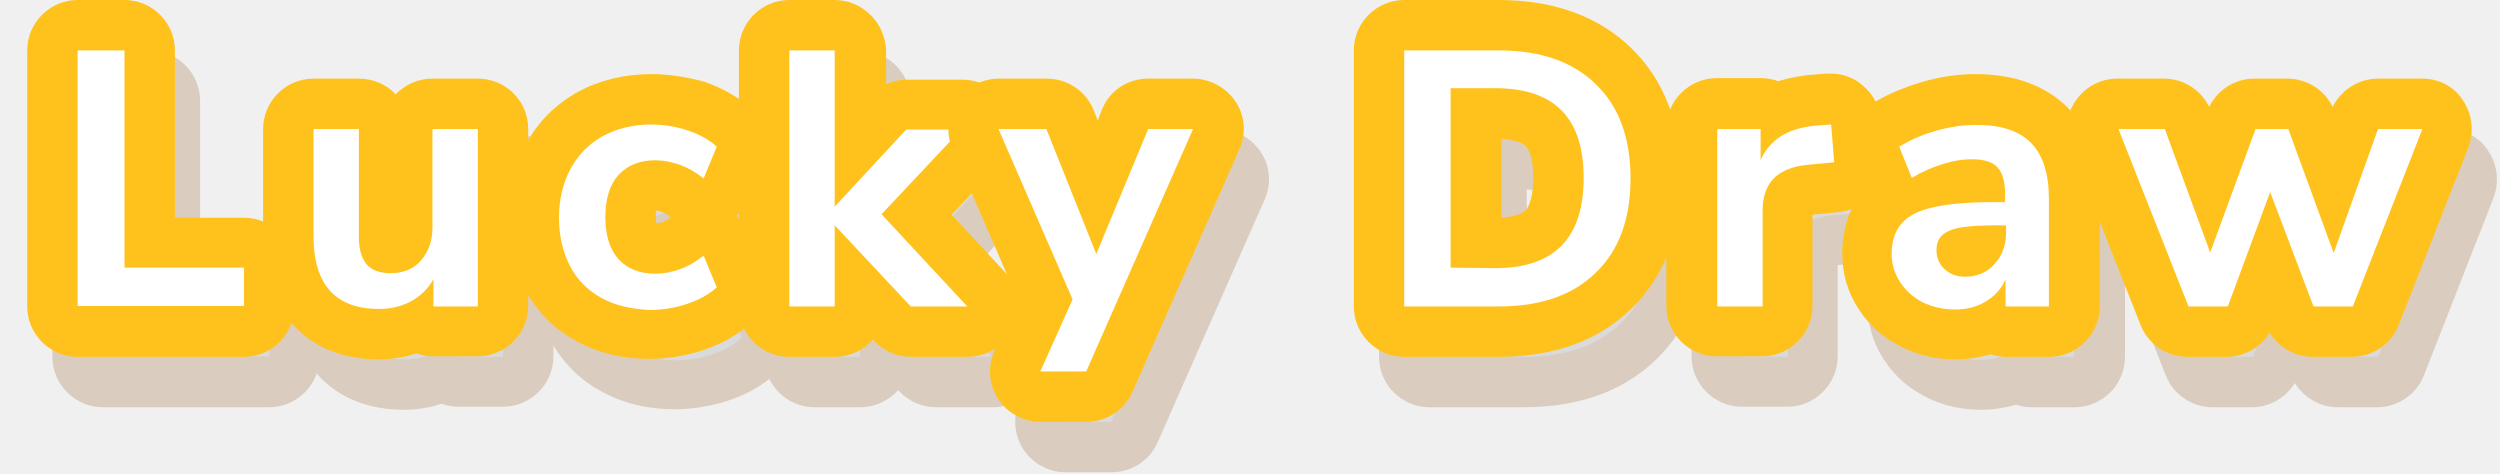
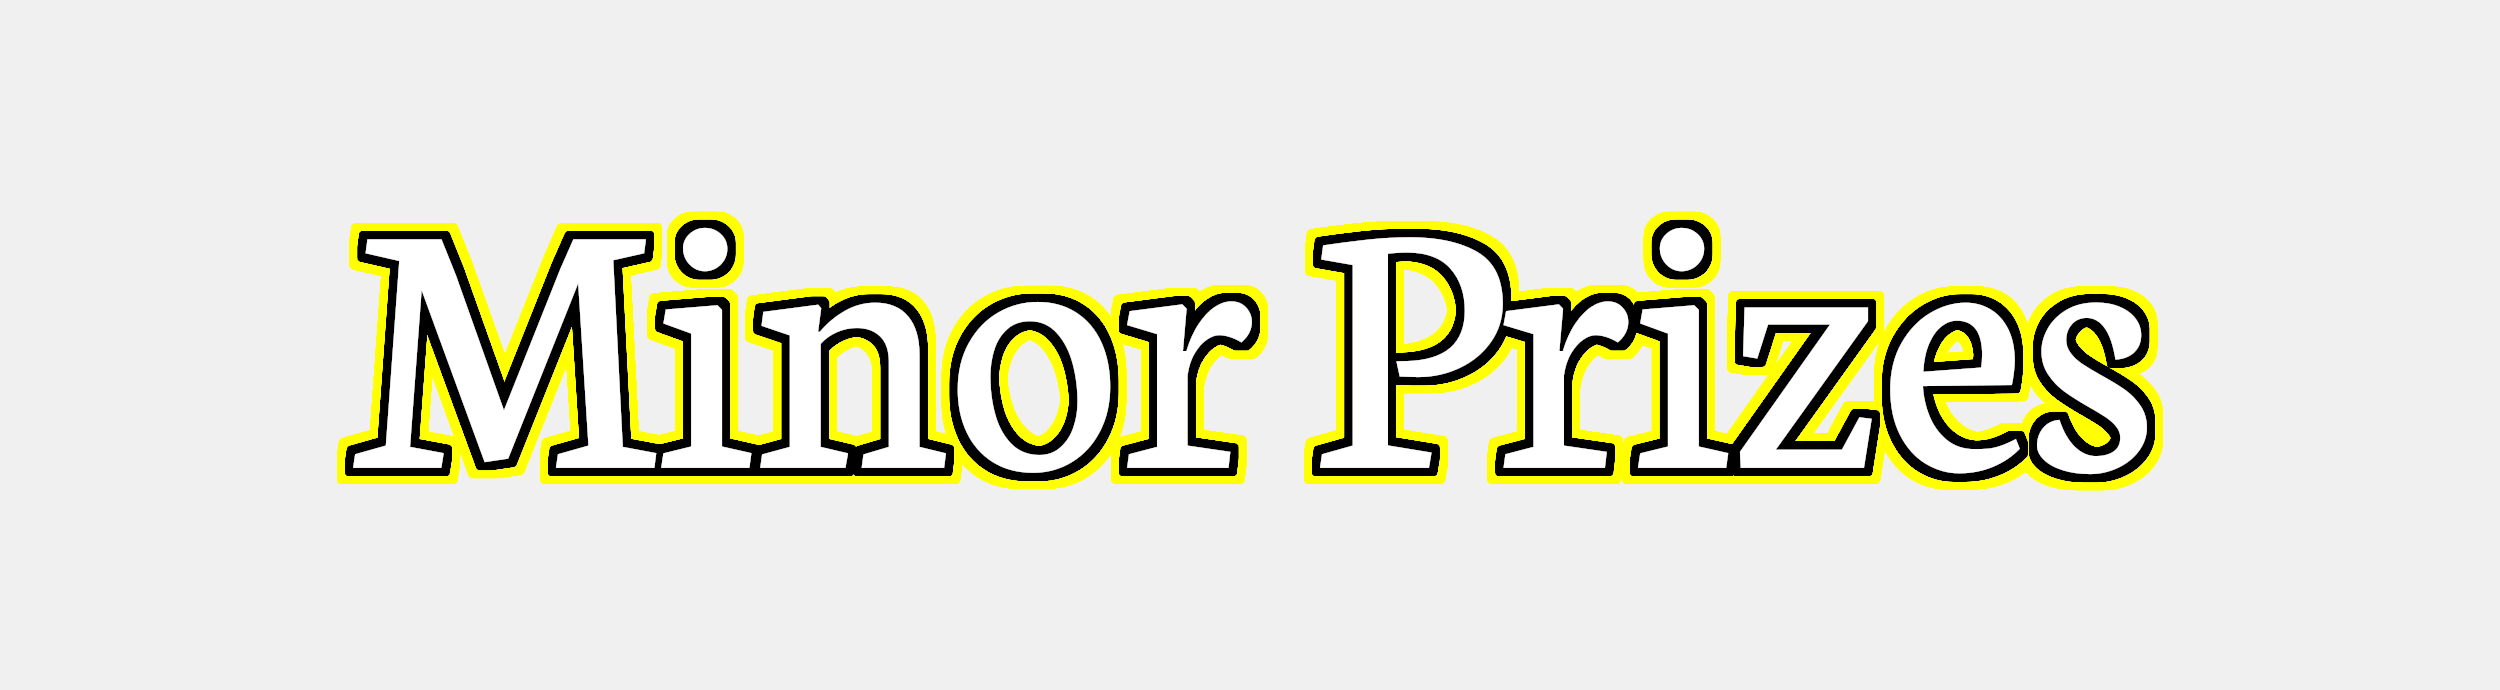
- <svg xmlns="http://www.w3.org/2000/svg" version="1.1" id="Layer_1" x="0px" y="0px" viewBox="0 0 496 94" style="enable-background:new 0 0 496 94;" xml:space="preserve">
-   <style type="text/css">
- 	.st0{opacity:0.2;}
- 	.st1{fill:#804200;}
- 	.st2{fill:#808080;}
- 	.st3{fill:#FFC21C;}
- 	.st4{fill:#FFFFFF;}
- </style>
-   <g id="title_4_">
-     <g class="st0">
-       <path class="st1" d="M29.7,10h-9.3c-5.5,0-10,4.5-10,10v50.8c0,5.5,4.5,10,10,10h33c5.5,0,10-4.5,10-10v-7.6c0-5.5-4.5-10-10-10    H39.7V20C39.7,14.5,35.2,10,29.7,10L29.7,10z" />
-       <path class="st2" d="M20.4,70.8V20h9.3v43.1h23.7v7.6h-33V70.8z" />
-       <path class="st1" d="M99.8,25.6h-9c-2.9,0-5.4,1.2-7.3,3.1c-1.8-1.9-4.4-3.1-7.3-3.1h-9c-5.5,0-10,4.5-10,10v21.2    c0,15.1,8.8,24.5,23,24.5c2.6,0,5.1-0.4,7.4-1.2c1.1,0.4,2.2,0.6,3.4,0.6h8.8c5.5,0,10-4.5,10-10V35.6    C109.8,30,105.3,25.6,99.8,25.6L99.8,25.6z" />
-       <path class="st2" d="M99.8,35.6v35.2H91v-5.4c-1.1,1.9-2.6,3.4-4.5,4.4s-4,1.5-6.3,1.5c-8.6,0-13-4.8-13-14.5V35.6h9v21.3    c0,2.5,0.5,4.3,1.5,5.5s2.6,1.8,4.8,1.8c2.5,0,4.5-0.8,6-2.5s2.3-3.9,2.3-6.6V35.6H99.8z" />
-       <path class="st1" d="M134.2,24.7c-5.3,0-10.2,1.2-14.5,3.5c-4.5,2.5-8,6-10.4,10.5c-2.3,4.3-3.5,9.1-3.5,14.4s1.1,10.1,3.3,14.2    c2.4,4.5,5.8,8,10.3,10.4c4.2,2.3,9,3.5,14.4,3.5c3.6,0,7.2-0.6,10.6-1.7c3.7-1.2,6.9-3,9.5-5.4c3.1-2.8,4.1-7.3,2.5-11.2    l-2.6-6.3c-0.6-1.5-1.6-2.8-2.7-3.8c1.2-1,2.1-2.3,2.8-3.8l2.6-6.3c1.6-3.8,0.6-8.3-2.4-11.1c-2.5-2.3-5.7-4.1-9.4-5.4    C141.3,25.3,137.8,24.7,134.2,24.7L134.2,24.7z M135.2,54.3c0-0.3-0.1-0.7-0.1-1.2c0-0.6,0-1,0.1-1.3c0.4,0,0.8,0.1,1.2,0.3    c0.6,0.2,1.1,0.5,1.7,1c-0.6,0.4-1.1,0.8-1.7,1C136,54.2,135.6,54.2,135.2,54.3L135.2,54.3z" />
-       <path class="st2" d="M124.3,69.1c-2.7-1.5-4.8-3.6-6.2-6.3c-1.4-2.7-2.2-5.9-2.2-9.6c0-3.6,0.8-6.9,2.3-9.7s3.7-5,6.4-6.5    c2.8-1.5,6-2.3,9.6-2.3c2.5,0,4.9,0.4,7.3,1.2c2.4,0.8,4.3,1.9,5.7,3.2l-2.6,6.3c-1.5-1.2-3.1-2.1-4.7-2.7    c-1.7-0.6-3.3-0.9-4.9-0.9c-3.1,0-5.5,1-7.3,2.9c-1.7,1.9-2.6,4.7-2.6,8.4c0,3.6,0.9,6.4,2.6,8.3c1.7,1.9,4.2,2.9,7.3,2.9    c1.6,0,3.3-0.3,4.9-0.9c1.7-0.6,3.2-1.5,4.7-2.7l2.6,6.3c-1.5,1.4-3.5,2.5-5.9,3.3s-4.9,1.2-7.5,1.2    C130.2,71.3,127,70.6,124.3,69.1z" />
-       <path class="st1" d="M170.6,10h-9c-5.5,0-10,4.5-10,10v50.8c0,5.5,4.5,10,10,10h9c3,0,5.7-1.3,7.6-3.4l0.3,0.3    c1.9,2,4.5,3.1,7.3,3.1H197c4,0,7.6-2.4,9.2-6c1.6-3.6,0.9-7.9-1.8-10.8l-10.6-11.4l9.4-10c2.7-2.9,3.5-7.2,1.9-10.8    c-1.6-3.7-5.2-6-9.2-6H185c-1.5,0-2.9,0.3-4.2,0.9V20C180.6,14.5,176.1,10,170.6,10L170.6,10z" />
-       <path class="st2" d="M196.9,70.8h-11.2l-15.1-16.1v16.1h-9V20h9v31l14.2-15.3h10.9l-15.8,16.8L196.9,70.8z" />
-       <path class="st1" d="M241.7,25.6h-8.9c-4.1,0-7.7,2.4-9.2,6.2l-0.8,2.1l-0.8-2c-1.5-3.8-5.2-6.3-9.3-6.3h-9.5    c-3.4,0-6.5,1.7-8.4,4.5c-1.8,2.8-2.2,6.4-0.8,9.5l12.9,29.7l-4.6,10.3c-1.4,3.1-1.1,6.7,0.7,9.5s5,4.6,8.4,4.6h9.1    c4,0,7.6-2.3,9.2-6l21.2-48.1c1.4-3.1,1.1-6.7-0.8-9.5C248.2,27.3,245,25.6,241.7,25.6L241.7,25.6z M241.7,45.6L241.7,45.6    L241.7,45.6L241.7,45.6z" />
-       <path class="st2" d="M232.8,35.6h8.9l-21.2,48.1h-9.1l6.4-14.3l-14.7-33.8h9.5l9.9,24.8L232.8,35.6z" />
-       <path class="st1" d="M302.3,10h-18.7c-5.5,0-10,4.5-10,10v50.8c0,5.5,4.5,10,10,10h18.7c11,0,19.8-3.2,26.3-9.5    c6.6-6.4,9.9-15.1,9.9-25.9s-3.3-19.5-9.9-25.9C322.1,13.2,313.2,10,302.3,10L302.3,10z M302.9,53.2V37.6c2.3,0.1,4.1,0.6,4.8,1.4    c1,1,1.5,3.3,1.5,6.3c0,3.1-0.6,5.4-1.5,6.4C306.9,52.5,305.2,53,302.9,53.2L302.9,53.2z" />
-       <path class="st2" d="M283.6,20h18.7c8.3,0,14.7,2.2,19.3,6.7c4.6,4.4,6.9,10.7,6.9,18.7s-2.3,14.3-6.9,18.7    c-4.6,4.5-11,6.7-19.3,6.7h-18.7V20z M301.7,63.2c11.7,0,17.5-6,17.5-17.9s-5.8-17.8-17.5-17.8h-8.9v35.6L301.7,63.2L301.7,63.2z" />
-       <path class="st1" d="M368.3,24.6c-0.3,0-0.5,0-0.8,0l-2.7,0.2c-2.7,0.2-5,0.7-7,1.3c-1.1-0.4-2.3-0.6-3.6-0.6h-8.6    c-5.5,0-10,4.5-10,10v35.2c0,5.5,4.5,10,10,10h9c5.5,0,10-4.5,10-10V52.6l5.1-0.5c5.4-0.5,9.4-5.3,9-10.7l-0.6-7.6    c-0.2-2.6-1.4-5.1-3.5-6.8C373,25.5,370.7,24.6,368.3,24.6L368.3,24.6z M363.5,52.9L363.5,52.9L363.5,52.9L363.5,52.9z" />
-       <path class="st2" d="M368.9,42.2l-5.3,0.5c-6,0.6-8.9,3.6-8.9,9.1v19h-9V35.6h8.6v6.2c1.8-4.2,5.6-6.5,11.3-6.9l2.7-0.2    L368.9,42.2z" />
-       <path class="st1" d="M394.8,64.9c2.4,0,4.4-0.8,5.9-2.4c1.5-1.6,2.3-3.7,2.3-6.2v-1.5h-1.3c-3.2,0-5.7,0.1-7.5,0.4    c-1.8,0.3-3,0.8-3.8,1.5s-1.2,1.7-1.2,3c0,1.5,0.5,2.8,1.6,3.8S393.2,64.9,394.8,64.9 M396.9,24.7c-3.4,0-7,0.5-10.7,1.6    c-3.7,1.1-6.9,2.5-9.7,4.2c-4.1,2.6-5.7,7.7-3.9,12.2l2.1,5.1c-2,2.4-4.2,6.4-4.2,12.5c0,4,1.1,7.8,3.3,11.1    c2.1,3.2,4.9,5.7,8.4,7.4c3.3,1.7,7,2.5,10.9,2.5c2.4,0,4.7-0.4,6.9-1c1,0.3,2,0.5,3,0.5h8.6c5.5,0,10-4.5,10-10V49.4    c0-7.7-2.2-13.8-6.5-18.2C410.6,26.9,404.6,24.7,396.9,24.7L396.9,24.7z" />
-       <path class="st2" d="M407.9,38.3c2.4,2.4,3.6,6.1,3.6,11.1v21.4h-8.6v-5.4c-0.8,1.9-2.1,3.3-3.9,4.4c-1.8,1.1-3.8,1.6-6.1,1.6    c-2.4,0-4.5-0.5-6.4-1.4c-1.9-1-3.4-2.3-4.5-4s-1.7-3.6-1.7-5.6c0-2.6,0.7-4.6,2-6.1s3.5-2.6,6.4-3.2c3-0.7,7.1-1,12.3-1h1.8v-1.7    c0-2.4-0.5-4.1-1.5-5.2s-2.7-1.6-5.1-1.6c-1.9,0-3.8,0.3-5.9,1c-2,0.6-4,1.5-6,2.7l-2.5-6.2c2-1.2,4.3-2.3,7.1-3.1    c2.8-0.8,5.4-1.2,7.9-1.2C401.8,34.7,405.5,35.9,407.9,38.3z M400.7,62.4c1.5-1.6,2.3-3.7,2.3-6.2v-1.5h-1.3    c-3.2,0-5.7,0.1-7.5,0.4c-1.8,0.3-3,0.8-3.8,1.5s-1.2,1.7-1.2,3c0,1.5,0.5,2.8,1.6,3.8s2.4,1.5,4,1.5    C397.2,64.9,399.2,64.1,400.7,62.4z" />
-       <path class="st1" d="M485.6,25.6h-8.8c-3.8,0-7.3,2.2-9,5.6c-1.7-3.4-5.1-5.6-9-5.6h-6.5c-3.9,0-7.3,2.2-9,5.6    c-1.7-3.4-5.1-5.6-9-5.6h-9.2c-3.3,0-6.4,1.6-8.3,4.4c-1.9,2.7-2.2,6.2-1,9.3l13.9,35.2c1.5,3.8,5.2,6.3,9.3,6.3h7.8    c3.5,0,6.7-1.9,8.5-4.8c1.8,2.9,5,4.8,8.5,4.8h7.8c4.1,0,7.8-2.5,9.3-6.3l13.8-35.2c1.2-3.1,0.8-6.6-1-9.3    C492,27.2,488.9,25.6,485.6,25.6L485.6,25.6z M485.6,45.6L485.6,45.6L485.6,45.6L485.6,45.6z" />
-       <path class="st2" d="M476.8,35.6h8.8l-13.8,35.2H464l-8.6-22.7L447,70.8h-7.8l-13.9-35.2h9.2l9,24.5l9-24.5h6.5l9,24.6L476.8,35.6    z" />
-     </g>
-     <g>
-       <g>
-         <g>
-           <path class="st3" d="M24.7,0h-9.3c-5.5,0-10,4.5-10,10v50.8c0,5.5,4.5,10,10,10h33c5.5,0,10-4.5,10-10v-7.6c0-5.5-4.5-10-10-10      H34.7V10C34.7,4.5,30.2,0,24.7,0L24.7,0z" />
-           <path class="st4" d="M15.4,60.8V10h9.3v43.1h23.7v7.6h-33V60.8z" />
-         </g>
-         <g>
-           <path class="st3" d="M94.8,15.6h-9c-2.9,0-5.4,1.2-7.3,3.1c-1.8-1.9-4.4-3.1-7.3-3.1h-9c-5.5,0-10,4.5-10,10v21.2      c0,15.1,8.8,24.5,23,24.5c2.6,0,5.1-0.4,7.4-1.2c1.1,0.4,2.2,0.6,3.4,0.6h8.8c5.5,0,10-4.5,10-10V25.6      C104.8,20,100.3,15.6,94.8,15.6L94.8,15.6z" />
-           <path class="st4" d="M94.8,25.6v35.2H86v-5.4c-1.1,1.9-2.6,3.4-4.5,4.4s-4,1.5-6.3,1.5c-8.6,0-13-4.8-13-14.5V25.6h9v21.3      c0,2.5,0.5,4.3,1.5,5.5s2.6,1.8,4.8,1.8c2.5,0,4.5-0.8,6-2.5s2.3-3.9,2.3-6.6V25.6H94.8z" />
-         </g>
-         <g>
-           <path class="st3" d="M129.2,14.7c-5.3,0-10.2,1.2-14.5,3.5c-4.5,2.5-8,6-10.4,10.5c-2.3,4.3-3.5,9.1-3.5,14.4s1.1,10.1,3.3,14.2      c2.4,4.5,5.8,8,10.3,10.4c4.2,2.3,9,3.5,14.4,3.5c3.6,0,7.2-0.6,10.6-1.7c3.7-1.2,6.9-3,9.5-5.4c3.1-2.8,4.1-7.3,2.5-11.2      l-2.6-6.3c-0.6-1.5-1.6-2.8-2.7-3.8c1.2-1,2.1-2.3,2.8-3.8l2.6-6.3c1.6-3.8,0.6-8.3-2.4-11.1c-2.5-2.3-5.7-4.1-9.4-5.4      C136.3,15.3,132.8,14.7,129.2,14.7L129.2,14.7z M130.2,44.3c0-0.3-0.1-0.7-0.1-1.2c0-0.6,0-1,0.1-1.3c0.4,0,0.8,0.1,1.2,0.3      c0.6,0.2,1.1,0.5,1.7,1c-0.6,0.4-1.1,0.8-1.7,1C131,44.2,130.6,44.2,130.2,44.3L130.2,44.3z" />
-           <path class="st4" d="M119.3,59.1c-2.7-1.5-4.8-3.6-6.2-6.3c-1.4-2.7-2.2-5.9-2.2-9.6c0-3.6,0.8-6.9,2.3-9.7s3.7-5,6.4-6.5      c2.8-1.5,6-2.3,9.6-2.3c2.5,0,4.9,0.4,7.3,1.2c2.4,0.8,4.3,1.9,5.7,3.2l-2.6,6.3c-1.5-1.2-3.1-2.1-4.7-2.7      c-1.7-0.6-3.3-0.9-4.9-0.9c-3.1,0-5.5,1-7.3,2.9c-1.7,1.9-2.6,4.7-2.6,8.4c0,3.6,0.9,6.4,2.6,8.3s4.2,2.9,7.3,2.9      c1.6,0,3.3-0.3,4.9-0.9c1.7-0.6,3.2-1.5,4.7-2.7l2.6,6.3c-1.5,1.4-3.5,2.5-5.9,3.3s-4.9,1.2-7.5,1.2      C125.2,61.3,122,60.6,119.3,59.1z" />
-         </g>
-         <g>
-           <path class="st3" d="M165.6,0h-9c-5.5,0-10,4.5-10,10v50.8c0,5.5,4.5,10,10,10h9c3,0,5.7-1.3,7.6-3.4l0.3,0.3      c1.9,2,4.5,3.1,7.3,3.1H192c4,0,7.6-2.4,9.2-6c1.6-3.6,0.9-7.9-1.8-10.8l-10.6-11.4l9.4-10c2.7-2.9,3.5-7.2,1.9-10.8      c-1.6-3.7-5.2-6-9.2-6H180c-1.5,0-2.9,0.3-4.2,0.9V10C175.6,4.5,171.1,0,165.6,0L165.6,0z" />
-           <path class="st4" d="M191.9,60.8h-11.2l-15.1-16.1v16.1h-9V10h9v31l14.2-15.3h10.9l-15.8,16.8L191.9,60.8z" />
-         </g>
-         <g>
-           <path class="st3" d="M236.7,15.6h-8.9c-4.1,0-7.7,2.4-9.2,6.2l-0.8,2.1l-0.8-2c-1.5-3.8-5.2-6.3-9.3-6.3h-9.5      c-3.4,0-6.5,1.7-8.4,4.5c-1.8,2.8-2.2,6.4-0.8,9.5l12.9,29.7l-4.6,10.3c-1.4,3.1-1.1,6.7,0.7,9.5s5,4.6,8.4,4.6h9.1      c4,0,7.6-2.3,9.2-6l21.2-48.1c1.4-3.1,1.1-6.7-0.8-9.5C243.2,17.3,240,15.6,236.7,15.6L236.7,15.6z M236.7,35.6L236.7,35.6      L236.7,35.6L236.7,35.6z" />
-           <path class="st4" d="M227.8,25.6h8.9l-21.2,48.1h-9.1l6.4-14.3l-14.7-33.8h9.5l9.9,24.8L227.8,25.6z" />
-         </g>
-         <g>
-           <path class="st3" d="M297.3,0h-18.7c-5.5,0-10,4.5-10,10v50.8c0,5.5,4.5,10,10,10h18.7c11,0,19.8-3.2,26.3-9.5      c6.6-6.4,9.9-15.1,9.9-25.9s-3.3-19.5-9.9-25.9C317.1,3.2,308.2,0,297.3,0L297.3,0z M297.9,43.2V27.6c2.3,0.1,4.1,0.6,4.8,1.4      c1,1,1.5,3.3,1.5,6.3c0,3.1-0.6,5.4-1.5,6.4C301.9,42.5,300.2,43,297.9,43.2L297.9,43.2z" />
-           <path class="st4" d="M278.6,10h18.7c8.3,0,14.7,2.2,19.3,6.7c4.6,4.4,6.9,10.7,6.9,18.7s-2.3,14.3-6.9,18.7      c-4.6,4.5-11,6.7-19.3,6.7h-18.7V10z M296.7,53.2c11.7,0,17.5-6,17.5-17.9s-5.8-17.8-17.5-17.8h-8.9v35.6L296.7,53.2L296.7,53.2      z" />
-         </g>
-         <g>
-           <path class="st3" d="M363.3,14.6c-0.3,0-0.5,0-0.8,0l-2.7,0.2c-2.7,0.2-5,0.7-7,1.3c-1.1-0.4-2.3-0.6-3.6-0.6h-8.6      c-5.5,0-10,4.5-10,10v35.2c0,5.5,4.5,10,10,10h9c5.5,0,10-4.5,10-10V42.6l5.1-0.5c5.4-0.5,9.4-5.3,9-10.7l-0.6-7.6      c-0.2-2.6-1.4-5.1-3.5-6.8C368,15.5,365.7,14.6,363.3,14.6L363.3,14.6z M358.5,42.9L358.5,42.9L358.5,42.9L358.5,42.9z" />
-           <path class="st4" d="M363.9,32.2l-5.3,0.5c-6,0.6-8.9,3.6-8.9,9.1v19h-9V25.6h8.6v6.2c1.8-4.2,5.6-6.5,11.3-6.9l2.7-0.2      L363.9,32.2z" />
-         </g>
-         <g>
-           <path class="st3" d="M389.8,54.9c2.4,0,4.4-0.8,5.9-2.4s2.3-3.7,2.3-6.2v-1.5h-1.3c-3.2,0-5.7,0.1-7.5,0.4      c-1.8,0.3-3,0.8-3.8,1.5s-1.2,1.7-1.2,3c0,1.5,0.5,2.8,1.6,3.8S388.2,54.9,389.8,54.9 M391.9,14.7c-3.4,0-7,0.5-10.7,1.6      s-6.9,2.5-9.7,4.2c-4.1,2.6-5.7,7.7-3.9,12.2l2.1,5.1c-2,2.4-4.2,6.4-4.2,12.5c0,4,1.1,7.8,3.3,11.1c2.1,3.2,4.9,5.7,8.4,7.4      c3.3,1.7,7,2.5,10.9,2.5c2.4,0,4.7-0.4,6.9-1c1,0.3,2,0.5,3,0.5h8.6c5.5,0,10-4.5,10-10V39.4c0-7.7-2.2-13.8-6.5-18.2      C405.6,16.9,399.6,14.7,391.9,14.7L391.9,14.7z" />
-           <path class="st4" d="M402.9,28.3c2.4,2.4,3.6,6.1,3.6,11.1v21.4h-8.6v-5.4c-0.8,1.9-2.1,3.3-3.9,4.4c-1.8,1.1-3.8,1.6-6.1,1.6      c-2.4,0-4.5-0.5-6.4-1.4c-1.9-1-3.4-2.3-4.5-4s-1.7-3.6-1.7-5.6c0-2.6,0.7-4.6,2-6.1s3.5-2.6,6.4-3.2c3-0.7,7.1-1,12.3-1h1.8      v-1.7c0-2.4-0.5-4.1-1.5-5.2s-2.7-1.6-5.1-1.6c-1.9,0-3.8,0.3-5.9,1c-2,0.6-4,1.5-6,2.7l-2.5-6.2c2-1.2,4.3-2.3,7.1-3.1      c2.8-0.8,5.4-1.2,7.9-1.2C396.8,24.7,400.5,25.9,402.9,28.3z M395.7,52.4c1.5-1.6,2.3-3.7,2.3-6.2v-1.5h-1.3      c-3.2,0-5.7,0.1-7.5,0.4c-1.8,0.3-3,0.8-3.8,1.5s-1.2,1.7-1.2,3c0,1.5,0.5,2.8,1.6,3.8s2.4,1.5,4,1.5      C392.2,54.9,394.2,54.1,395.7,52.4z" />
-         </g>
-         <g>
-           <path class="st3" d="M480.6,15.6h-8.8c-3.8,0-7.3,2.2-9,5.6c-1.7-3.4-5.1-5.6-9-5.6h-6.5c-3.9,0-7.3,2.2-9,5.6      c-1.7-3.4-5.1-5.6-9-5.6h-9.2c-3.3,0-6.4,1.6-8.3,4.4c-1.9,2.7-2.2,6.2-1,9.3l13.9,35.2c1.5,3.8,5.2,6.3,9.3,6.3h7.8      c3.5,0,6.7-1.9,8.5-4.8c1.8,2.9,5,4.8,8.5,4.8h7.8c4.1,0,7.8-2.5,9.3-6.3l13.8-35.2c1.2-3.1,0.8-6.6-1-9.3      C487,17.2,483.9,15.6,480.6,15.6L480.6,15.6z M480.6,35.6L480.6,35.6L480.6,35.6L480.6,35.6z" />
-           <path class="st4" d="M471.8,25.6h8.8l-13.8,35.2H459l-8.6-22.7L442,60.8h-7.8l-13.9-35.2h9.2l9,24.5l9-24.5h6.5l9,24.6      L471.8,25.6z" />
-         </g>
-       </g>
+ <svg xmlns="http://www.w3.org/2000/svg" width="1328.92px" height="366.52px" viewBox="-414.46 -108.26 1328.92 366.52" style="background: none;" preserveAspectRatio="xMidYMid">
+   <defs>
+     <filter id="editing-lego" x="-100%" y="-100%" width="300%" height="300%">
+       <feFlood flood-color="#000" result="f1" />
+       <feFlood flood-color="#ffff00" result="f2" />
+       <feMorphology operator="dilate" radius="3" in="SourceAlpha" />
+       <feConvolveMatrix order="5,5" divisor="1" result="cm1" kernelMatrix="0 1 1 1 0  1 0 0 0 1  1 0 0 0 1  1 0 0 0 1  0 1 1 1 0" />
+       <feComposite operator="in" in="f1" in2="cm1" result="c1" />
+       <feMorphology operator="dilate" radius="3" />
+       <feConvolveMatrix order="5,5" divisor="1" result="cm2" kernelMatrix="0 1 1 1 0  1 0 0 0 1  1 0 0 0 1  1 0 0 0 1  0 1 1 1 0" />
+       <feComposite operator="in" in="f2" in2="cm2" result="c2" />
+       <feMerge>
+         <feMergeNode in="c2" />
+         <feMergeNode in="c1" />
+         <feMergeNode in="SourceGraphic" />
+       </feMerge>
+     </filter>
+   </defs>
+   <g filter="url(#editing-lego)">
+     <g transform="translate(-229.1, 140.43)">
+       <path d="M2.34 0L49.22 0L50.49-7.81L32.62-11.13L38.77-94.43L72.27-3.03L84.77-4.88L121.97-98.05L127.44-11.82L111.23-7.23L110.16 0L162.50 0L163.48-7.81L145.70-11.13L140.63-110.35L157.03-114.06L158.01-121.48L119.43-121.48L112.50-105.76L82.52-30.57L56.93-102.54L49.32-121.48L9.96-121.48L8.98-114.06L26.86-109.96L19.73-11.82L3.42-7.23L2.34 0ZM189.36-104.49L189.36-104.49Q192.48-104.49 195.26-106.10L195.26-106.10L195.26-106.10Q198.05-107.71 199.66-110.45L199.66-110.45L199.66-110.45Q201.27-113.18 201.27-116.41L201.27-116.41L201.27-116.41Q201.27-121.09 197.75-124.32L197.75-124.32L197.75-124.32Q194.24-127.54 189.36-127.54L189.36-127.54L189.36-127.54Q184.67-127.54 181.20-124.37L181.20-124.37L181.20-124.37Q177.73-121.19 177.73-116.60L177.73-116.60L177.73-116.60Q177.73-113.38 179.30-110.60L179.30-110.60L179.30-110.60Q180.86-107.81 183.54-106.15L183.54-106.15L183.54-106.15Q186.23-104.49 189.36-104.49L189.36-104.49ZM166.11 0L212.99 0L214.06-7.81L198.44-11.33L198.44-83.98L196.00-86.43L168.55-84.18L167.29-76.76L182.03-71.39L182.03-11.33L167.29-7.71L166.11 0ZM264.06 0L265.43-7.71L250.88-11.13L250.88-65.92L250.88-65.92Q254.49-69.92 259.57-72.12L259.57-72.12L259.57-72.12Q264.65-74.32 270.12-74.32L270.12-74.32L270.12-74.32Q277.83-74.32 282.47-69.87L282.47-69.87L282.47-69.87Q287.11-65.43 287.11-56.35L287.11-56.35L287.11-11.13L273.63-7.13L272.66 0L316.50 0L317.48-7.71L303.42-11.13L303.42-60.16L303.42-60.16Q303.42-73.34 297.36-80.57L297.36-80.57L297.36-80.57Q291.31-87.79 279.88-87.79L279.88-87.79L279.88-87.79Q271.29-87.79 263.67-83.40L263.67-83.40L263.67-83.40Q256.05-79.00 250.49-72.36L250.49-72.36L249.51-72.36L251.17-84.86L249.51-86.72L220.41-82.91L219.43-75.49L234.47-70.41L234.47-11.13L219.73-7.13L218.75 0L264.06 0ZM363.87 2.64L363.87 2.64Q375.20 2.64 384.57-3.13L384.57-3.13L384.57-3.13Q393.95-8.89 399.37-19.34L399.37-19.34L399.37-19.34Q404.79-29.79 404.79-43.07L404.79-43.07L404.79-43.07Q404.79-56.45 400.15-66.65L400.15-66.65L400.15-66.65Q395.51-76.86 386.77-82.52L386.77-82.52L386.77-82.52Q378.03-88.18 366.21-88.18L366.21-88.18L366.21-88.18Q355.08-88.18 345.36-82.62L345.36-82.62L345.36-82.62Q335.64-77.05 329.69-66.46L329.69-66.46L329.69-66.46Q323.73-55.86 323.73-41.60L323.73-41.60L323.73-41.60Q323.73-28.91 328.47-18.90L328.47-18.90L328.47-18.90Q333.20-8.89 342.24-3.13L342.24-3.13L342.24-3.13Q351.27 2.64 363.87 2.64L363.87 2.64ZM362.11-77.93L362.11-77.93Q370.80-77.93 376.51-71.53L376.51-71.53L376.51-71.53Q382.23-65.14 384.81-55.37L384.81-55.37L384.81-55.37Q387.40-45.61 387.40-35.06L387.40-35.06L387.40-35.06Q387.40-27.83 385.16-21.39L385.16-21.39L385.16-21.39Q382.91-14.94 378.32-10.89L378.32-10.89L378.32-10.89Q373.73-6.84 367.19-6.84L367.19-6.84L367.19-6.84Q358.11-6.84 352.25-12.79L352.25-12.79L352.25-12.79Q346.39-18.75 343.75-28.22L343.75-28.22L343.75-28.22Q341.11-37.70 341.11-48.54L341.11-48.54L341.11-48.54Q341.11-56.54 343.36-63.23L343.36-63.23L343.36-63.23Q345.61-69.92 350.34-73.93L350.34-73.93L350.34-73.93Q355.08-77.93 362.11-77.93L362.11-77.93ZM467.68 0L468.65-8.50L445.90-11.82L445.90-49.22L445.90-49.22Q446.88-56.15 449.76-60.94L449.76-60.94L449.76-60.94Q452.64-65.72 456.15-68.12L456.15-68.12L456.15-68.12Q459.67-70.51 462.60-70.51L462.60-70.51L462.60-70.51Q465.43-70.51 468.55-69.48L468.55-69.48L468.55-69.48Q471.68-68.46 474.51-66.70L474.51-66.70L474.51-66.70Q480.08-71.39 480.08-77.54L480.08-77.54L480.08-77.54Q480.08-81.93 477.05-85.21L477.05-85.21L477.05-85.21Q474.02-88.48 469.24-88.48L469.24-88.48L469.24-88.48Q464.84-88.48 460.35-85.50L460.35-85.50L460.35-85.50Q455.86-82.52 451.86-76.56L451.86-76.56L451.86-76.56Q447.85-70.61 445.31-62.11L445.31-62.11L443.46-62.11L445.41-84.57L443.16-86.91L415.14-83.30L413.77-75.88L429.69-71.09L429.69-11.13L414.75-7.23L413.77 0L467.68 0ZM574.22 0L575.59-8.11L552.44-11.91L552.44-113.87L552.44-113.87Q553.42-113.96 556.69-114.21L556.69-114.21L556.69-114.21Q559.96-114.45 562.40-114.45L562.40-114.45L562.40-114.45Q578.13-114.45 585.69-105.81L585.69-105.81L585.69-105.81Q593.26-97.17 593.26-83.59L593.26-83.59L593.26-83.59Q593.26-70.51 585.55-63.82L585.55-63.82L585.55-63.82Q577.83-57.13 562.11-56.74L562.11-56.74L556.93-56.64L558.69-48.54L561.52-48.44L561.52-48.44Q565.82-48.24 568.46-48.24L568.46-48.24L568.46-48.24Q580.37-48.24 590.72-53.17L590.72-53.17L590.72-53.17Q601.07-58.11 607.28-66.99L607.28-66.99L607.28-66.99Q613.48-75.88 613.48-87.11L613.48-87.11L613.48-87.11Q613.48-106.84 600-114.70L600-114.70L600-114.70Q586.52-122.56 564.45-122.56L564.45-122.56L564.45-122.56Q553.42-122.56 542.29-121.39L542.29-121.39L542.29-121.39Q531.15-120.21 517.97-118.26L517.97-118.26L516.99-110.74L533.69-107.81L533.69-11.82L517.38-7.23L516.31 0L574.22 0ZM667.77 0L668.75-8.50L646.00-11.82L646.00-49.22L646.00-49.22Q646.97-56.15 649.85-60.94L649.85-60.94L649.85-60.94Q652.73-65.72 656.25-68.12L656.25-68.12L656.25-68.12Q659.77-70.51 662.70-70.51L662.70-70.51L662.70-70.51Q665.53-70.51 668.65-69.48L668.65-69.48L668.65-69.48Q671.78-68.46 674.61-66.70L674.61-66.70L674.61-66.70Q680.18-71.39 680.18-77.54L680.18-77.54L680.18-77.54Q680.18-81.93 677.15-85.21L677.15-85.21L677.15-85.21Q674.12-88.48 669.34-88.48L669.34-88.48L669.34-88.48Q664.94-88.48 660.45-85.50L660.45-85.50L660.45-85.50Q655.96-82.52 651.95-76.56L651.95-76.56L651.95-76.56Q647.95-70.61 645.41-62.11L645.41-62.11L643.55-62.11L645.51-84.57L643.26-86.91L615.23-83.30L613.87-75.88L629.79-71.09L629.79-11.13L614.84-7.23L613.87 0L667.77 0ZM708.59-104.49L708.59-104.49Q711.72-104.49 714.50-106.10L714.50-106.10L714.50-106.10Q717.29-107.71 718.90-110.45L718.90-110.45L718.90-110.45Q720.51-113.18 720.51-116.41L720.51-116.41L720.51-116.41Q720.51-121.09 716.99-124.32L716.99-124.32L716.99-124.32Q713.48-127.54 708.59-127.54L708.59-127.54L708.59-127.54Q703.91-127.54 700.44-124.37L700.44-124.37L700.44-124.37Q696.97-121.19 696.97-116.60L696.97-116.60L696.97-116.60Q696.97-113.38 698.54-110.60L698.54-110.60L698.54-110.60Q700.10-107.81 702.78-106.15L702.78-106.15L702.78-106.15Q705.47-104.49 708.59-104.49L708.59-104.49ZM685.35 0L732.23 0L733.30-7.81L717.68-11.33L717.68-83.98L715.23-86.43L687.79-84.18L686.52-76.76L701.27-71.39L701.27-11.33L686.52-7.71L685.35 0ZM739.55-8.50L739.94 0L805.47 0L809.57-26.07L803.03-26.86L793.75-9.67L758.59-9.67L807.62-78.03L807.62-85.25L741.99-85.25L741.21-59.38L748.73-58.11L754.49-76.17L787.40-76.17L739.55-8.50ZM856.15 2.93L856.15 2.93Q865.72 2.93 874.07-0.54L874.07-0.54L874.07-0.54Q882.42-4.00 888.28-10.16L888.28-10.16L886.23-15.33L886.23-15.33Q881.45-12.79 877.83-11.62L877.83-11.62L877.83-11.62Q874.22-10.45 871.48-10.21L871.48-10.21L871.48-10.21Q868.75-9.96 864.06-9.96L864.06-9.96L864.06-9.96Q855.47-9.96 849.46-14.89L849.46-14.89L849.46-14.89Q843.46-19.82 840.33-27.54L840.33-27.54L840.33-27.54Q837.21-35.25 836.82-43.46L836.82-43.46L884.08-44.04L884.08-44.04Q884.67-46.58 885.16-50.54L885.16-50.54L885.16-50.54Q885.64-54.49 885.64-56.74L885.64-56.74L885.64-56.74Q885.64-66.70 882.18-73.68L882.18-73.68L882.18-73.68Q878.71-80.66 872.75-84.23L872.75-84.23L872.75-84.23Q866.80-87.79 859.57-87.79L859.57-87.79L859.57-87.79Q849.80-87.79 840.53-82.23L840.53-82.23L840.53-82.23Q831.25-76.66 825.34-66.21L825.34-66.21L825.34-66.21Q819.43-55.76 819.43-41.80L819.43-41.80L819.43-41.80Q819.43-27.64 824.61-17.48L824.61-17.48L824.61-17.48Q829.79-7.32 838.23-2.20L838.23-2.20L838.23-2.20Q846.68 2.93 856.15 2.93L856.15 2.93ZM854.79-78.22L854.79-78.22Q868.26-78.22 868.26-60.06L868.26-60.06L868.26-60.06Q868.26-58.59 868.12-56.49L868.12-56.49L868.12-56.49Q867.97-54.39 867.68-53.32L867.68-53.32L837.01-51.07L837.01-51.07Q837.50-60.06 840.19-66.16L840.19-66.16L840.19-66.16Q842.87-72.27 846.78-75.24L846.78-75.24L846.78-75.24Q850.68-78.22 854.79-78.22L854.79-78.22ZM925.78 3.32L925.78 3.32Q933.30 3.32 940.28 0.10L940.28 0.10L940.28 0.10Q947.27-3.13 951.56-8.84L951.56-8.84L951.56-8.84Q955.86-14.55 955.86-21.48L955.86-21.48L955.86-21.48Q955.86-28.03 952.44-33.06L952.44-33.06L952.44-33.06Q949.02-38.09 944.19-41.50L944.19-41.50L944.19-41.50Q939.36-44.92 931.54-49.22L931.54-49.22L931.54-49.22Q925.10-52.83 921.48-55.27L921.48-55.27L921.48-55.27Q917.87-57.71 915.43-60.89L915.43-60.89L915.43-60.89Q912.99-64.06 912.99-67.97L912.99-67.97L912.99-67.97Q912.99-72.85 915.97-76.27L915.97-76.27L915.97-76.27Q918.95-79.69 923.93-79.69L923.93-79.69L923.93-79.69Q929.59-79.69 933.50-74.17L933.50-74.17L933.50-74.17Q937.40-68.65 939.16-57.52L939.16-57.52L939.16-57.52Q945.51-57.91 949.17-61.43L949.17-61.43L949.17-61.43Q952.83-64.94 952.83-70.51L952.83-70.51L952.83-70.51Q952.83-75.39 949.85-79.35L949.85-79.35L949.85-79.35Q946.88-83.30 941.41-85.60L941.41-85.60L941.41-85.60Q935.94-87.89 928.91-87.89L928.91-87.89L928.91-87.89Q919.63-87.89 913.04-83.94L913.04-83.94L913.04-83.94Q906.45-79.98 903.13-74.02L903.13-74.02L903.13-74.02Q899.80-68.07 899.80-62.01L899.80-62.01L899.80-62.01Q899.80-54.98 903.37-49.61L903.37-49.61L903.37-49.61Q906.93-44.24 911.96-40.58L911.96-40.58L911.96-40.58Q916.99-36.91 925-32.32L925-32.32L925-32.32Q930.86-29.00 934.13-26.81L934.13-26.81L934.13-26.81Q937.40-24.61 939.55-21.92L939.55-21.92L939.55-21.92Q941.70-19.24 941.70-16.11L941.70-16.11L941.70-16.11Q941.70-11.04 938.09-8.64L938.09-8.64L938.09-8.64Q934.47-6.25 928.81-6.25L928.81-6.25L928.81-6.25Q922.75-6.25 917.68-11.08L917.68-11.08L917.68-11.08Q912.60-15.92 909.38-25.49L909.38-25.49L909.38-25.49Q903.91-25.10 900.68-21.19L900.68-21.19L900.68-21.19Q897.46-17.29 897.46-11.82L897.46-11.82L897.46-11.82Q897.46-7.91 900.98-4.39L900.98-4.39L900.98-4.39Q904.49-0.88 910.94 1.22L910.94 1.22L910.94 1.22Q917.38 3.32 925.78 3.32L925.78 3.32Z" fill="#fff" />
    </g>
  </g>
+   <style>text {
+   font-size: 64px;
+   font-family: Arial Black;
+   dominant-baseline: central;
+   text-anchor: middle;
+ }</style>
</svg>
